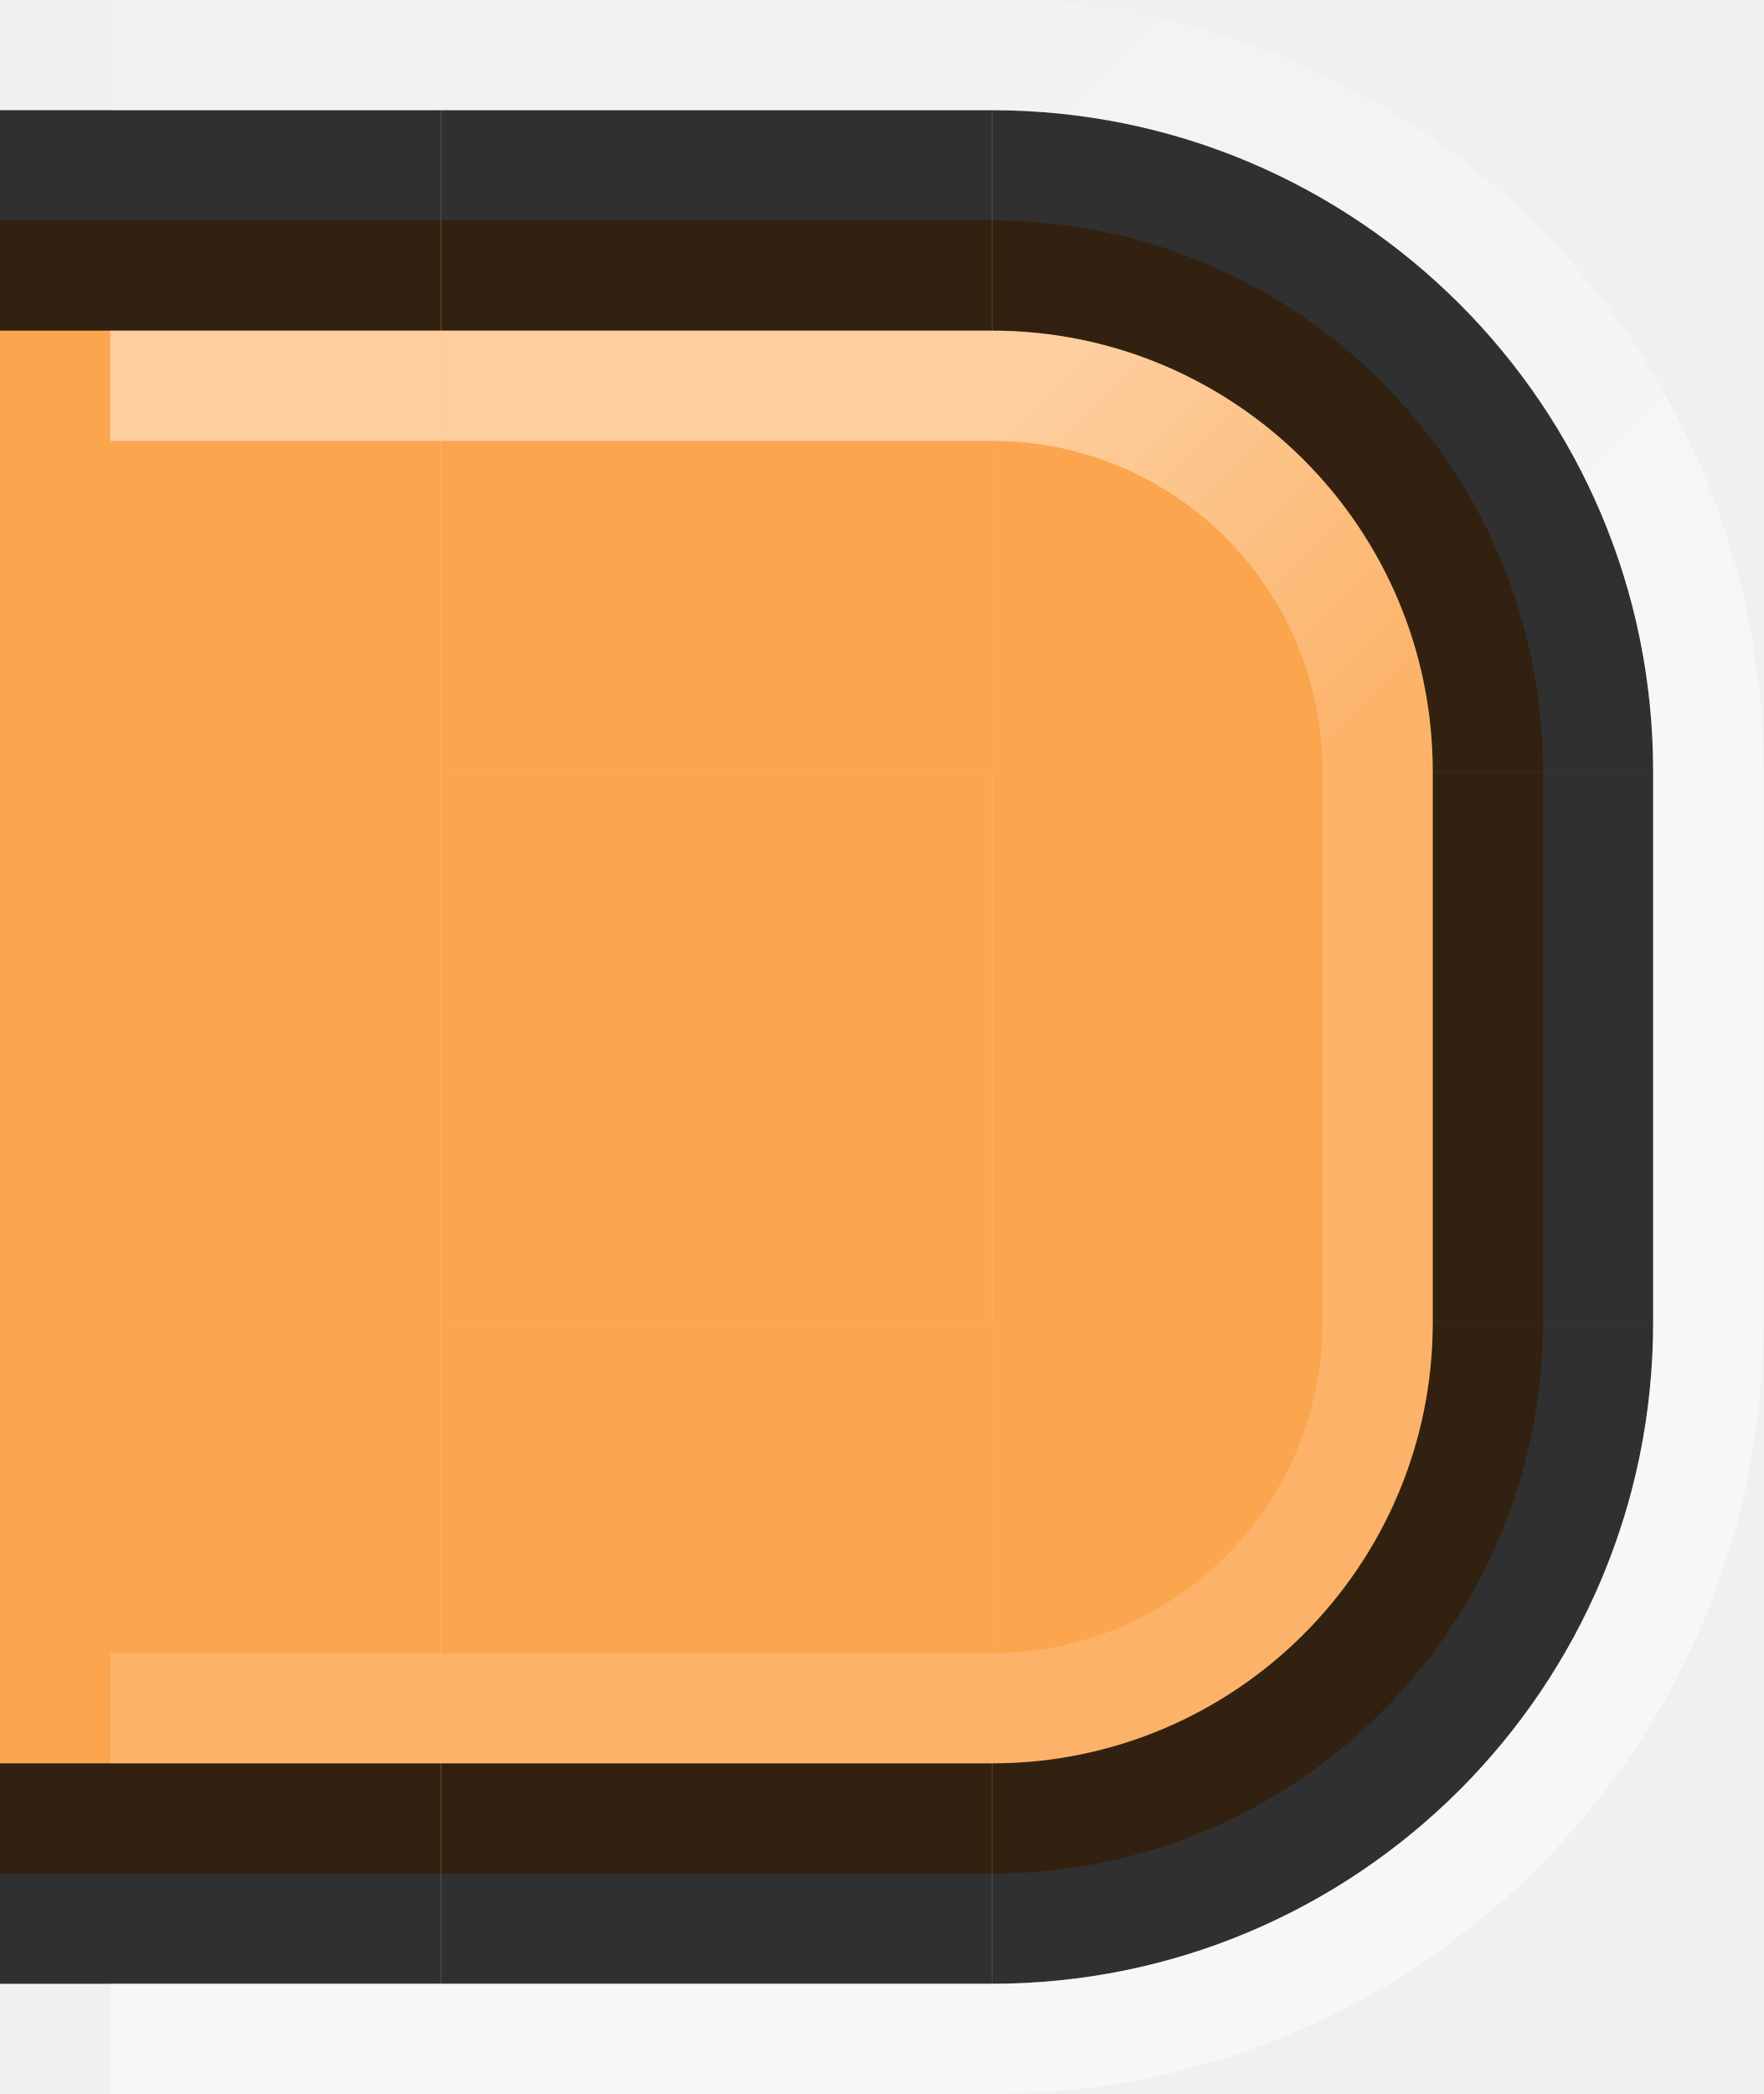
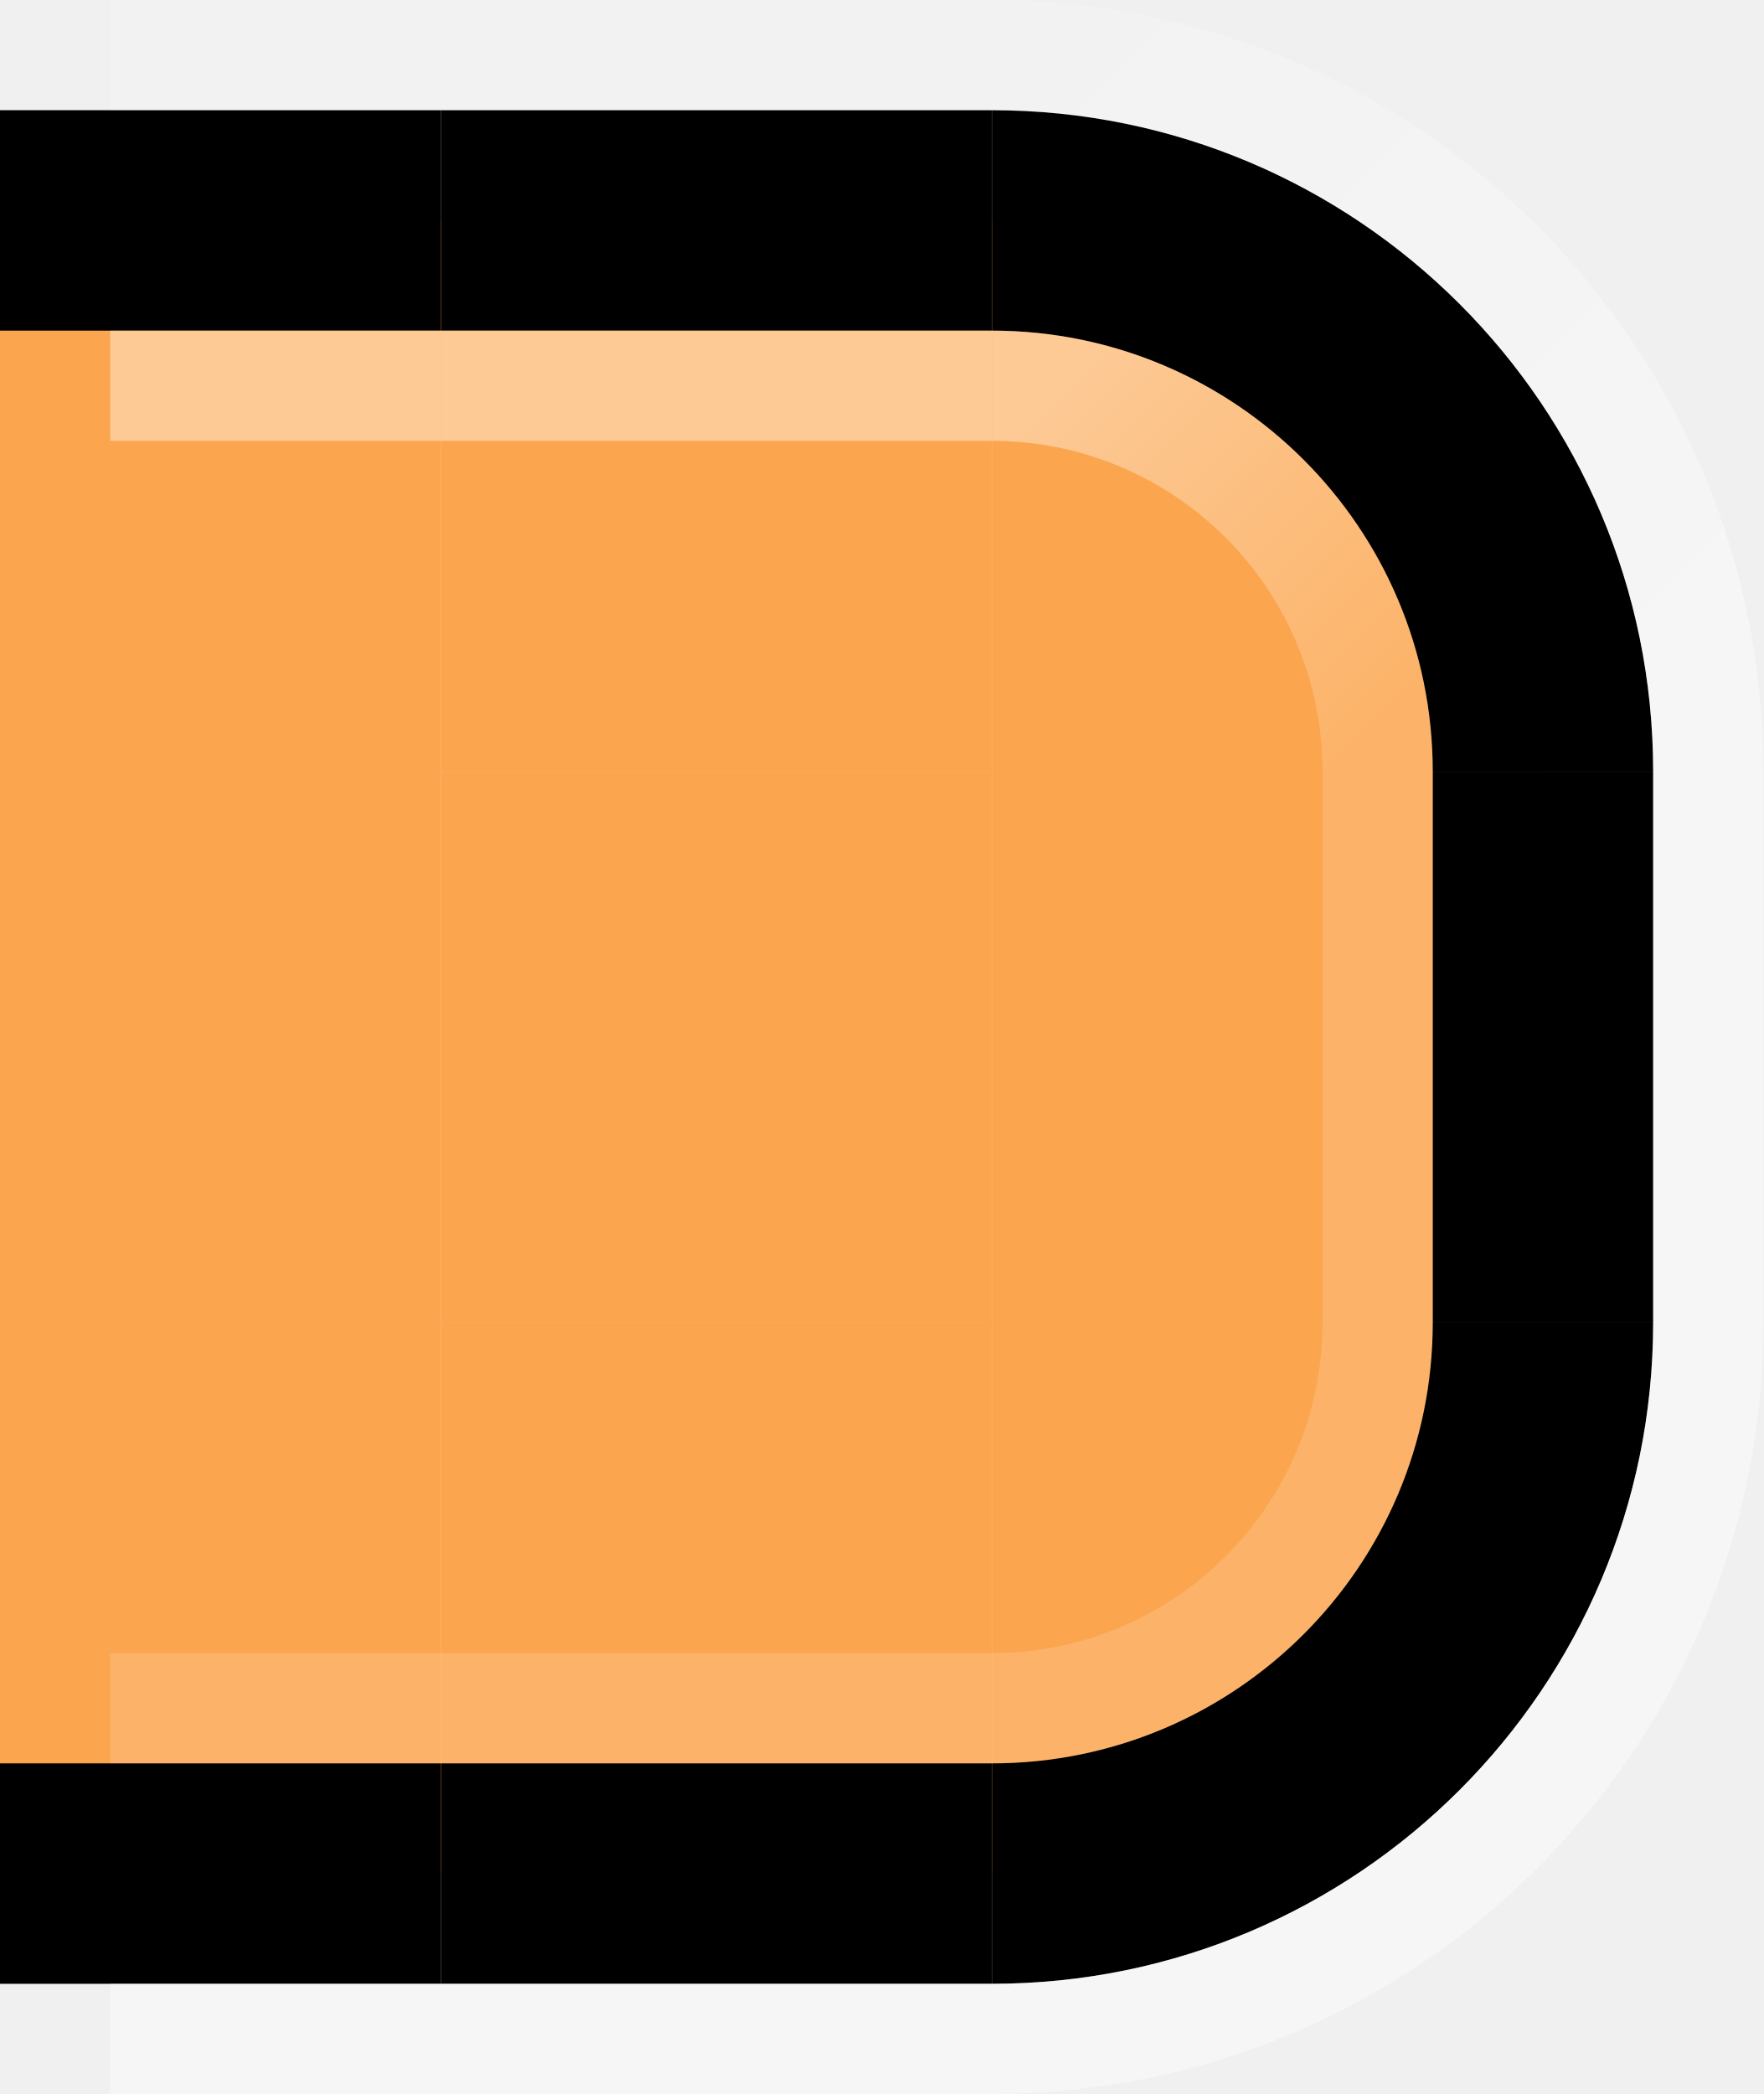
<svg xmlns="http://www.w3.org/2000/svg" xmlns:xlink="http://www.w3.org/1999/xlink" height="19" width="16" id="svg3124" version="1.0">
  <defs id="defs3126">
    <linearGradient id="linearGradient4889">
-       <stop id="stop4885" offset="0" style="stop-color:#ffffff;stop-opacity:0.45;" />
+       <stop id="stop4885" offset="0" style="stop-color:#ffffff;stop-opacity:0.4;" />
      <stop id="stop4887" offset="1" style="stop-color:#ffffff;stop-opacity:0.15" />
    </linearGradient>
    <linearGradient xlink:href="#linearGradient4889" id="linearGradient7553" gradientUnits="userSpaceOnUse" x1="13" y1="33" x2="16" y2="36" />
    <linearGradient xlink:href="#linearGradient4889" id="linearGradient7555" gradientUnits="userSpaceOnUse" gradientTransform="translate(0,-27)" x1="19" y1="63" x2="13" y2="57" />
  </defs>
  <g transform="translate(-189,-14)" id="layer1">
    <rect y="21" x="193" height="5" width="5" id="east-normal-center_" style="opacity:0.75;vector-effect:none;fill:#ff8000;fill-opacity:1;stroke:none;stroke-width:0.783;stroke-linecap:square;stroke-linejoin:miter;stroke-miterlimit:8.3;stroke-dasharray:none;stroke-dashoffset:0;stroke-opacity:1;marker:none" />
    <g transform="translate(185,-15)" id="east-normal-topright">
      <path style="opacity:0.75;vector-effect:none;fill:#ff8000;fill-opacity:1;stroke:none;stroke-width:0.783;stroke-linecap:square;stroke-linejoin:miter;stroke-miterlimit:8.3;stroke-dasharray:none;stroke-dashoffset:0;stroke-opacity:1;marker:none" d="m 13,31 v 5 h 5 a 5,5 0 0 0 -5,-5 z" id="path4718-2-5" />
      <path id="path3300" d="m 13,31 v 5 h 5 a 5,5 0 0 0 -5,-5 z" style="opacity:0.1;vector-effect:none;fill:#ffffff;fill-opacity:1;stroke:none;stroke-width:0.783;stroke-linecap:square;stroke-linejoin:miter;stroke-miterlimit:8.3;stroke-dasharray:none;stroke-dashoffset:0;stroke-opacity:1;marker:none" />
-       <path style="opacity:1;vector-effect:none;fill:#000000;fill-opacity:0.8;stroke:none;stroke-width:0.783;stroke-linecap:square;stroke-linejoin:miter;stroke-miterlimit:8.3;stroke-dasharray:none;stroke-dashoffset:0;stroke-opacity:1;marker:none" d="m 13,30 v 2 a 4,4 0 0 1 4,4 h 2 a 6,6 0 0 0 -6,-6 z" id="path4521-6-0" />
+       <path style="opacity:1;vector-effect:none;fill:#000000;fill-opacity:1;stroke:none;stroke-width:0.783;stroke-linecap:square;stroke-linejoin:miter;stroke-miterlimit:8.3;stroke-dasharray:none;stroke-dashoffset:0;stroke-opacity:1;marker:none" d="m 13,30 v 2 a 4,4 0 0 1 4,4 h 2 a 6,6 0 0 0 -6,-6 z" id="path4521-6-0" />
      <path style="opacity:1;vector-effect:none;fill:url(#linearGradient7553);fill-opacity:1;stroke:none;stroke-width:0.783;stroke-linecap:square;stroke-linejoin:miter;stroke-miterlimit:8.3;stroke-dasharray:none;stroke-dashoffset:0;stroke-opacity:1;marker:none" d="m 13,32 v 1 a 3,3 0 0 1 3,3 h 1 a 4,4 0 0 0 -4,-4 z" id="path4523-2-65" />
      <path id="path5672-6-0" d="m 13,29 v 1 a 6,6 0 0 1 6,6 h 1 a 7,7 0 0 0 -7,-7 z" style="opacity:1;vector-effect:none;fill:url(#linearGradient7555);fill-opacity:1;stroke:none;stroke-width:0.783;stroke-linecap:square;stroke-linejoin:miter;stroke-miterlimit:8.3;stroke-dasharray:none;stroke-dashoffset:0;stroke-opacity:1;marker:none" />
    </g>
    <g transform="translate(185,-17)" id="east-normal-bottomright">
      <path style="opacity:0.75;vector-effect:none;fill:#ff8000;fill-opacity:1;stroke:none;stroke-width:0.783;stroke-linecap:square;stroke-linejoin:miter;stroke-miterlimit:8.3;stroke-dasharray:none;stroke-dashoffset:0;stroke-opacity:1;marker:none" d="m 13,43 v 5 a 5,5 0 0 0 5,-5 z" id="path4718-7-4" />
      <path id="path3302" d="m 13,43 v 5 a 5,5 0 0 0 5,-5 z" style="opacity:0.1;vector-effect:none;fill:#ffffff;fill-opacity:1;stroke:none;stroke-width:0.783;stroke-linecap:square;stroke-linejoin:miter;stroke-miterlimit:8.3;stroke-dasharray:none;stroke-dashoffset:0;stroke-opacity:1;marker:none" />
-       <path style="opacity:1;vector-effect:none;fill:#000000;fill-opacity:0.8;stroke:none;stroke-width:0.783;stroke-linecap:square;stroke-linejoin:miter;stroke-miterlimit:8.3;stroke-dasharray:none;stroke-dashoffset:0;stroke-opacity:1;marker:none" d="m 17,43 a 4,4 0 0 1 -4,4 v 2 a 6,6 0 0 0 6,-6 z" id="path4521-9-27" />
+       <path style="opacity:1;vector-effect:none;fill:#000000;fill-opacity:1;stroke:none;stroke-width:0.783;stroke-linecap:square;stroke-linejoin:miter;stroke-miterlimit:8.3;stroke-dasharray:none;stroke-dashoffset:0;stroke-opacity:1;marker:none" d="m 17,43 a 4,4 0 0 1 -4,4 v 2 a 6,6 0 0 0 6,-6 z" id="path4521-9-27" />
      <path style="opacity:1;vector-effect:none;fill:#ffffff;fill-opacity:0.15;stroke:none;stroke-width:0.783;stroke-linecap:square;stroke-linejoin:miter;stroke-miterlimit:8.3;stroke-dasharray:none;stroke-dashoffset:0;stroke-opacity:1;marker:none" d="m 16,43 a 3,3 0 0 1 -3,3 v 1 a 4,4 0 0 0 4,-4 z" id="path4523-3-40" />
-       <path id="path5672-61-32" d="m 19,43 a 6,6 0 0 1 -6,6 v 1 a 7,7 0 0 0 7,-7 z" style="opacity:1;vector-effect:none;fill:#ffffff;fill-opacity:0.45;stroke:none;stroke-width:0.783;stroke-linecap:square;stroke-linejoin:miter;stroke-miterlimit:8.3;stroke-dasharray:none;stroke-dashoffset:0;stroke-opacity:1;marker:none" />
+       <path id="path5672-61-32" d="m 19,43 a 6,6 0 0 1 -6,6 v 1 a 7,7 0 0 0 7,-7 z" style="opacity:1;vector-effect:none;fill:#ffffff;fill-opacity:0.4;stroke:none;stroke-width:0.783;stroke-linecap:square;stroke-linejoin:miter;stroke-miterlimit:8.3;stroke-dasharray:none;stroke-dashoffset:0;stroke-opacity:1;marker:none" />
    </g>
    <g transform="translate(186,-15)" id="east-normal-top">
      <rect style="opacity:0.75;vector-effect:none;fill:#ff8000;fill-opacity:1;stroke:none;stroke-width:0.783;stroke-linecap:square;stroke-linejoin:miter;stroke-miterlimit:8.3;stroke-dasharray:none;stroke-dashoffset:0;stroke-opacity:1;marker:none" id="rect4780-03" width="5" height="5" x="7" y="31" />
      <rect y="31" x="7" height="5" width="5" id="rect3304" style="opacity:0.1;vector-effect:none;fill:#ffffff;fill-opacity:1;stroke:none;stroke-width:0.783;stroke-linecap:square;stroke-linejoin:miter;stroke-miterlimit:8.3;stroke-dasharray:none;stroke-dashoffset:0;stroke-opacity:1;marker:none" />
-       <rect style="opacity:1;vector-effect:none;fill:#000000;fill-opacity:0.8;stroke:none;stroke-width:0.783;stroke-linecap:square;stroke-linejoin:miter;stroke-miterlimit:8.3;stroke-dasharray:none;stroke-dashoffset:0;stroke-opacity:1;marker:none" id="rect4817-7" width="5" height="2" x="7" y="30" />
-       <rect style="opacity:1;vector-effect:none;fill:#ffffff;fill-opacity:0.45;stroke:none;stroke-width:0.783;stroke-linecap:square;stroke-linejoin:miter;stroke-miterlimit:8.3;stroke-dasharray:none;stroke-dashoffset:0;stroke-opacity:1;marker:none" id="rect4851-0" width="5" height="1" x="7" y="32" />
+       <rect style="opacity:1;vector-effect:none;fill:#000000;fill-opacity:1;stroke:none;stroke-width:0.783;stroke-linecap:square;stroke-linejoin:miter;stroke-miterlimit:8.3;stroke-dasharray:none;stroke-dashoffset:0;stroke-opacity:1;marker:none" id="rect4817-7" width="5" height="2" x="7" y="30" />
+       <rect style="opacity:1;vector-effect:none;fill:#ffffff;fill-opacity:0.4;stroke:none;stroke-width:0.783;stroke-linecap:square;stroke-linejoin:miter;stroke-miterlimit:8.3;stroke-dasharray:none;stroke-dashoffset:0;stroke-opacity:1;marker:none" id="rect4851-0" width="5" height="1" x="7" y="32" />
      <rect style="opacity:1;vector-effect:none;fill:#ffffff;fill-opacity:0.15;stroke:none;stroke-width:0.783;stroke-linecap:square;stroke-linejoin:miter;stroke-miterlimit:8.3;stroke-dasharray:none;stroke-dashoffset:0;stroke-opacity:1;marker:none" id="rect4851-1-1-03" width="5" height="1" x="7" y="29" />
    </g>
    <g transform="translate(186,-17)" id="east-normal-bottom">
      <rect style="opacity:0.75;vector-effect:none;fill:#ff8000;fill-opacity:1;stroke:none;stroke-width:0.783;stroke-linecap:square;stroke-linejoin:miter;stroke-miterlimit:8.3;stroke-dasharray:none;stroke-dashoffset:0;stroke-opacity:1;marker:none" id="rect4780-7-92" width="5" height="5" x="7" y="43" />
      <rect y="43" x="7" height="5" width="5" id="rect3306" style="opacity:0.1;vector-effect:none;fill:#ffffff;fill-opacity:1;stroke:none;stroke-width:0.783;stroke-linecap:square;stroke-linejoin:miter;stroke-miterlimit:8.3;stroke-dasharray:none;stroke-dashoffset:0;stroke-opacity:1;marker:none" />
-       <rect style="opacity:1;vector-effect:none;fill:#000000;fill-opacity:0.8;stroke:none;stroke-width:0.783;stroke-linecap:square;stroke-linejoin:miter;stroke-miterlimit:8.3;stroke-dasharray:none;stroke-dashoffset:0;stroke-opacity:1;marker:none" id="rect4817-3-7" width="5" height="2" x="7" y="47" />
+       <rect style="opacity:1;vector-effect:none;fill:#000000;fill-opacity:1;stroke:none;stroke-width:0.783;stroke-linecap:square;stroke-linejoin:miter;stroke-miterlimit:8.3;stroke-dasharray:none;stroke-dashoffset:0;stroke-opacity:1;marker:none" id="rect4817-3-7" width="5" height="2" x="7" y="47" />
      <rect style="opacity:1;vector-effect:none;fill:#ffffff;fill-opacity:0.15;stroke:none;stroke-width:0.783;stroke-linecap:square;stroke-linejoin:miter;stroke-miterlimit:8.3;stroke-dasharray:none;stroke-dashoffset:0;stroke-opacity:1;marker:none" id="rect4851-1-42" width="5" height="1" x="7" y="46" />
-       <rect style="opacity:1;vector-effect:none;fill:#ffffff;fill-opacity:0.45;stroke:none;stroke-width:0.783;stroke-linecap:square;stroke-linejoin:miter;stroke-miterlimit:8.3;stroke-dasharray:none;stroke-dashoffset:0;stroke-opacity:1;marker:none" id="rect4851-9-5" width="5" height="1" x="7" y="49" />
+       <rect style="opacity:1;vector-effect:none;fill:#ffffff;fill-opacity:0.4;stroke:none;stroke-width:0.783;stroke-linecap:square;stroke-linejoin:miter;stroke-miterlimit:8.3;stroke-dasharray:none;stroke-dashoffset:0;stroke-opacity:1;marker:none" id="rect4851-9-5" width="5" height="1" x="7" y="49" />
    </g>
    <g transform="translate(185,-16)" id="east-normal-right">
      <rect style="opacity:0.75;vector-effect:none;fill:#ff8000;fill-opacity:1;stroke:none;stroke-width:0.783;stroke-linecap:square;stroke-linejoin:miter;stroke-miterlimit:8.3;stroke-dasharray:none;stroke-dashoffset:0;stroke-opacity:1;marker:none" id="rect4780-9-2" width="5" height="5" x="13" y="37" />
      <rect y="37" x="13" height="5" width="5" id="rect3308" style="opacity:0.1;vector-effect:none;fill:#ffffff;fill-opacity:1;stroke:none;stroke-width:0.783;stroke-linecap:square;stroke-linejoin:miter;stroke-miterlimit:8.3;stroke-dasharray:none;stroke-dashoffset:0;stroke-opacity:1;marker:none" />
-       <rect style="opacity:1;vector-effect:none;fill:#000000;fill-opacity:0.8;stroke:none;stroke-width:0.783;stroke-linecap:square;stroke-linejoin:miter;stroke-miterlimit:8.3;stroke-dasharray:none;stroke-dashoffset:0;stroke-opacity:1;marker:none" id="rect4834-6-23" width="2" height="5" x="17" y="37" />
+       <rect style="opacity:1;vector-effect:none;fill:#000000;fill-opacity:1;stroke:none;stroke-width:0.783;stroke-linecap:square;stroke-linejoin:miter;stroke-miterlimit:8.3;stroke-dasharray:none;stroke-dashoffset:0;stroke-opacity:1;marker:none" id="rect4834-6-23" width="2" height="5" x="17" y="37" />
      <rect style="opacity:1;vector-effect:none;fill:#ffffff;fill-opacity:0.15;stroke:none;stroke-width:0.783;stroke-linecap:square;stroke-linejoin:miter;stroke-miterlimit:8.3;stroke-dasharray:none;stroke-dashoffset:0;stroke-opacity:1;marker:none" id="rect4868-2-18" width="1" height="5" x="16" y="37" />
-       <rect style="opacity:1;vector-effect:none;fill:#ffffff;fill-opacity:0.45;stroke:none;stroke-width:0.783;stroke-linecap:square;stroke-linejoin:miter;stroke-miterlimit:8.3;stroke-dasharray:none;stroke-dashoffset:0;stroke-opacity:1;marker:none" id="rect4868-27-3" width="1" height="5" x="19" y="37" />
+       <rect style="opacity:1;vector-effect:none;fill:#ffffff;fill-opacity:0.4;stroke:none;stroke-width:0.783;stroke-linecap:square;stroke-linejoin:miter;stroke-miterlimit:8.3;stroke-dasharray:none;stroke-dashoffset:0;stroke-opacity:1;marker:none" id="rect4868-27-3" width="1" height="5" x="19" y="37" />
    </g>
    <g transform="matrix(0.8,0,0,1,183.4,-15)" id="east-normal-topleft">
      <rect style="opacity:0.75;vector-effect:none;fill:#ff8000;fill-opacity:1;stroke:none;stroke-width:0.783;stroke-linecap:square;stroke-linejoin:miter;stroke-miterlimit:8.3;stroke-dasharray:none;stroke-dashoffset:0;stroke-opacity:1;marker:none" id="rect4780-03-0" width="5" height="5" x="7" y="31" />
      <rect y="31" x="7" height="5" width="5" id="rect3312" style="opacity:0.1;vector-effect:none;fill:#ffffff;fill-opacity:1;stroke:none;stroke-width:0.783;stroke-linecap:square;stroke-linejoin:miter;stroke-miterlimit:8.3;stroke-dasharray:none;stroke-dashoffset:0;stroke-opacity:1;marker:none" />
-       <rect style="opacity:1;vector-effect:none;fill:#000000;fill-opacity:0.8;stroke:none;stroke-width:0.783;stroke-linecap:square;stroke-linejoin:miter;stroke-miterlimit:8.3;stroke-dasharray:none;stroke-dashoffset:0;stroke-opacity:1;marker:none" id="rect4817-7-35" width="5" height="2" x="7" y="30" />
-       <rect style="opacity:1;vector-effect:none;fill:#ffffff;fill-opacity:0.45;stroke:none;stroke-width:0.678;stroke-linecap:square;stroke-linejoin:miter;stroke-miterlimit:8.3;stroke-dasharray:none;stroke-dashoffset:0;stroke-opacity:1;marker:none" id="rect4851-0-5" width="3.75" height="1" x="8.25" y="32" />
+       <rect style="opacity:1;vector-effect:none;fill:#000000;fill-opacity:1;stroke:none;stroke-width:0.783;stroke-linecap:square;stroke-linejoin:miter;stroke-miterlimit:8.3;stroke-dasharray:none;stroke-dashoffset:0;stroke-opacity:1;marker:none" id="rect4817-7-35" width="5" height="2" x="7" y="30" />
+       <rect style="opacity:1;vector-effect:none;fill:#ffffff;fill-opacity:0.4;stroke:none;stroke-width:0.678;stroke-linecap:square;stroke-linejoin:miter;stroke-miterlimit:8.3;stroke-dasharray:none;stroke-dashoffset:0;stroke-opacity:1;marker:none" id="rect4851-0-5" width="3.75" height="1" x="8.25" y="32" />
      <rect style="opacity:1;vector-effect:none;fill:#ffffff;fill-opacity:0.15;stroke:none;stroke-width:0.678;stroke-linecap:square;stroke-linejoin:miter;stroke-miterlimit:8.3;stroke-dasharray:none;stroke-dashoffset:0;stroke-opacity:1;marker:none" id="rect4851-1-1-03-8" width="3.75" height="1" x="8.25" y="29" />
    </g>
    <g transform="matrix(0.8,0,0,1,183.4,-17)" id="east-normal-bottomleft">
      <rect style="opacity:0.75;vector-effect:none;fill:#ff8000;fill-opacity:1;stroke:none;stroke-width:0.783;stroke-linecap:square;stroke-linejoin:miter;stroke-miterlimit:8.3;stroke-dasharray:none;stroke-dashoffset:0;stroke-opacity:1;marker:none" id="rect4780-7-92-1" width="5" height="5" x="7" y="43" />
      <rect y="43" x="7" height="5" width="5" id="rect3314" style="opacity:0.1;vector-effect:none;fill:#ffffff;fill-opacity:1;stroke:none;stroke-width:0.783;stroke-linecap:square;stroke-linejoin:miter;stroke-miterlimit:8.3;stroke-dasharray:none;stroke-dashoffset:0;stroke-opacity:1;marker:none" />
-       <rect style="opacity:1;vector-effect:none;fill:#000000;fill-opacity:0.8;stroke:none;stroke-width:0.783;stroke-linecap:square;stroke-linejoin:miter;stroke-miterlimit:8.3;stroke-dasharray:none;stroke-dashoffset:0;stroke-opacity:1;marker:none" id="rect4817-3-7-7" width="5" height="2" x="7" y="47" />
+       <rect style="opacity:1;vector-effect:none;fill:#000000;fill-opacity:1;stroke:none;stroke-width:0.783;stroke-linecap:square;stroke-linejoin:miter;stroke-miterlimit:8.3;stroke-dasharray:none;stroke-dashoffset:0;stroke-opacity:1;marker:none" id="rect4817-3-7-7" width="5" height="2" x="7" y="47" />
      <rect style="opacity:1;vector-effect:none;fill:#ffffff;fill-opacity:0.15;stroke:none;stroke-width:0.678;stroke-linecap:square;stroke-linejoin:miter;stroke-miterlimit:8.3;stroke-dasharray:none;stroke-dashoffset:0;stroke-opacity:1;marker:none" id="rect4851-1-42-0" width="3.75" height="1" x="8.25" y="46" />
-       <rect style="opacity:1;vector-effect:none;fill:#ffffff;fill-opacity:0.45;stroke:none;stroke-width:0.678;stroke-linecap:square;stroke-linejoin:miter;stroke-miterlimit:8.3;stroke-dasharray:none;stroke-dashoffset:0;stroke-opacity:1;marker:none" id="rect4851-9-5-6" width="3.75" height="1" x="8.25" y="49" />
+       <rect style="opacity:1;vector-effect:none;fill:#ffffff;fill-opacity:0.4;stroke:none;stroke-width:0.678;stroke-linecap:square;stroke-linejoin:miter;stroke-miterlimit:8.3;stroke-dasharray:none;stroke-dashoffset:0;stroke-opacity:1;marker:none" id="rect4851-9-5-6" width="3.75" height="1" x="8.25" y="49" />
    </g>
    <rect style="opacity:0.1;vector-effect:none;fill:#ffffff;fill-opacity:1;stroke:none;stroke-width:0.783;stroke-linecap:square;stroke-linejoin:miter;stroke-miterlimit:8.3;stroke-dasharray:none;stroke-dashoffset:0;stroke-opacity:1;marker:none" id="least-normal-center" width="5" height="5" x="193" y="21" />
    <g id="east-normal-left">
      <rect style="opacity:0.75;vector-effect:none;fill:#ff8000;fill-opacity:1;stroke:none;stroke-width:0.7;stroke-linecap:square;stroke-linejoin:miter;stroke-miterlimit:8.3;stroke-dasharray:none;stroke-dashoffset:0;stroke-opacity:1;marker:none" id="east-normal-left_" width="4" height="5" x="189" y="21" />
      <rect y="21" x="189" height="5" width="4" id="rect3310" style="opacity:0.1;vector-effect:none;fill:#ffffff;fill-opacity:1;stroke:none;stroke-width:0.7;stroke-linecap:square;stroke-linejoin:miter;stroke-miterlimit:8.3;stroke-dasharray:none;stroke-dashoffset:0;stroke-opacity:1;marker:none" />
    </g>
  </g>
</svg>
